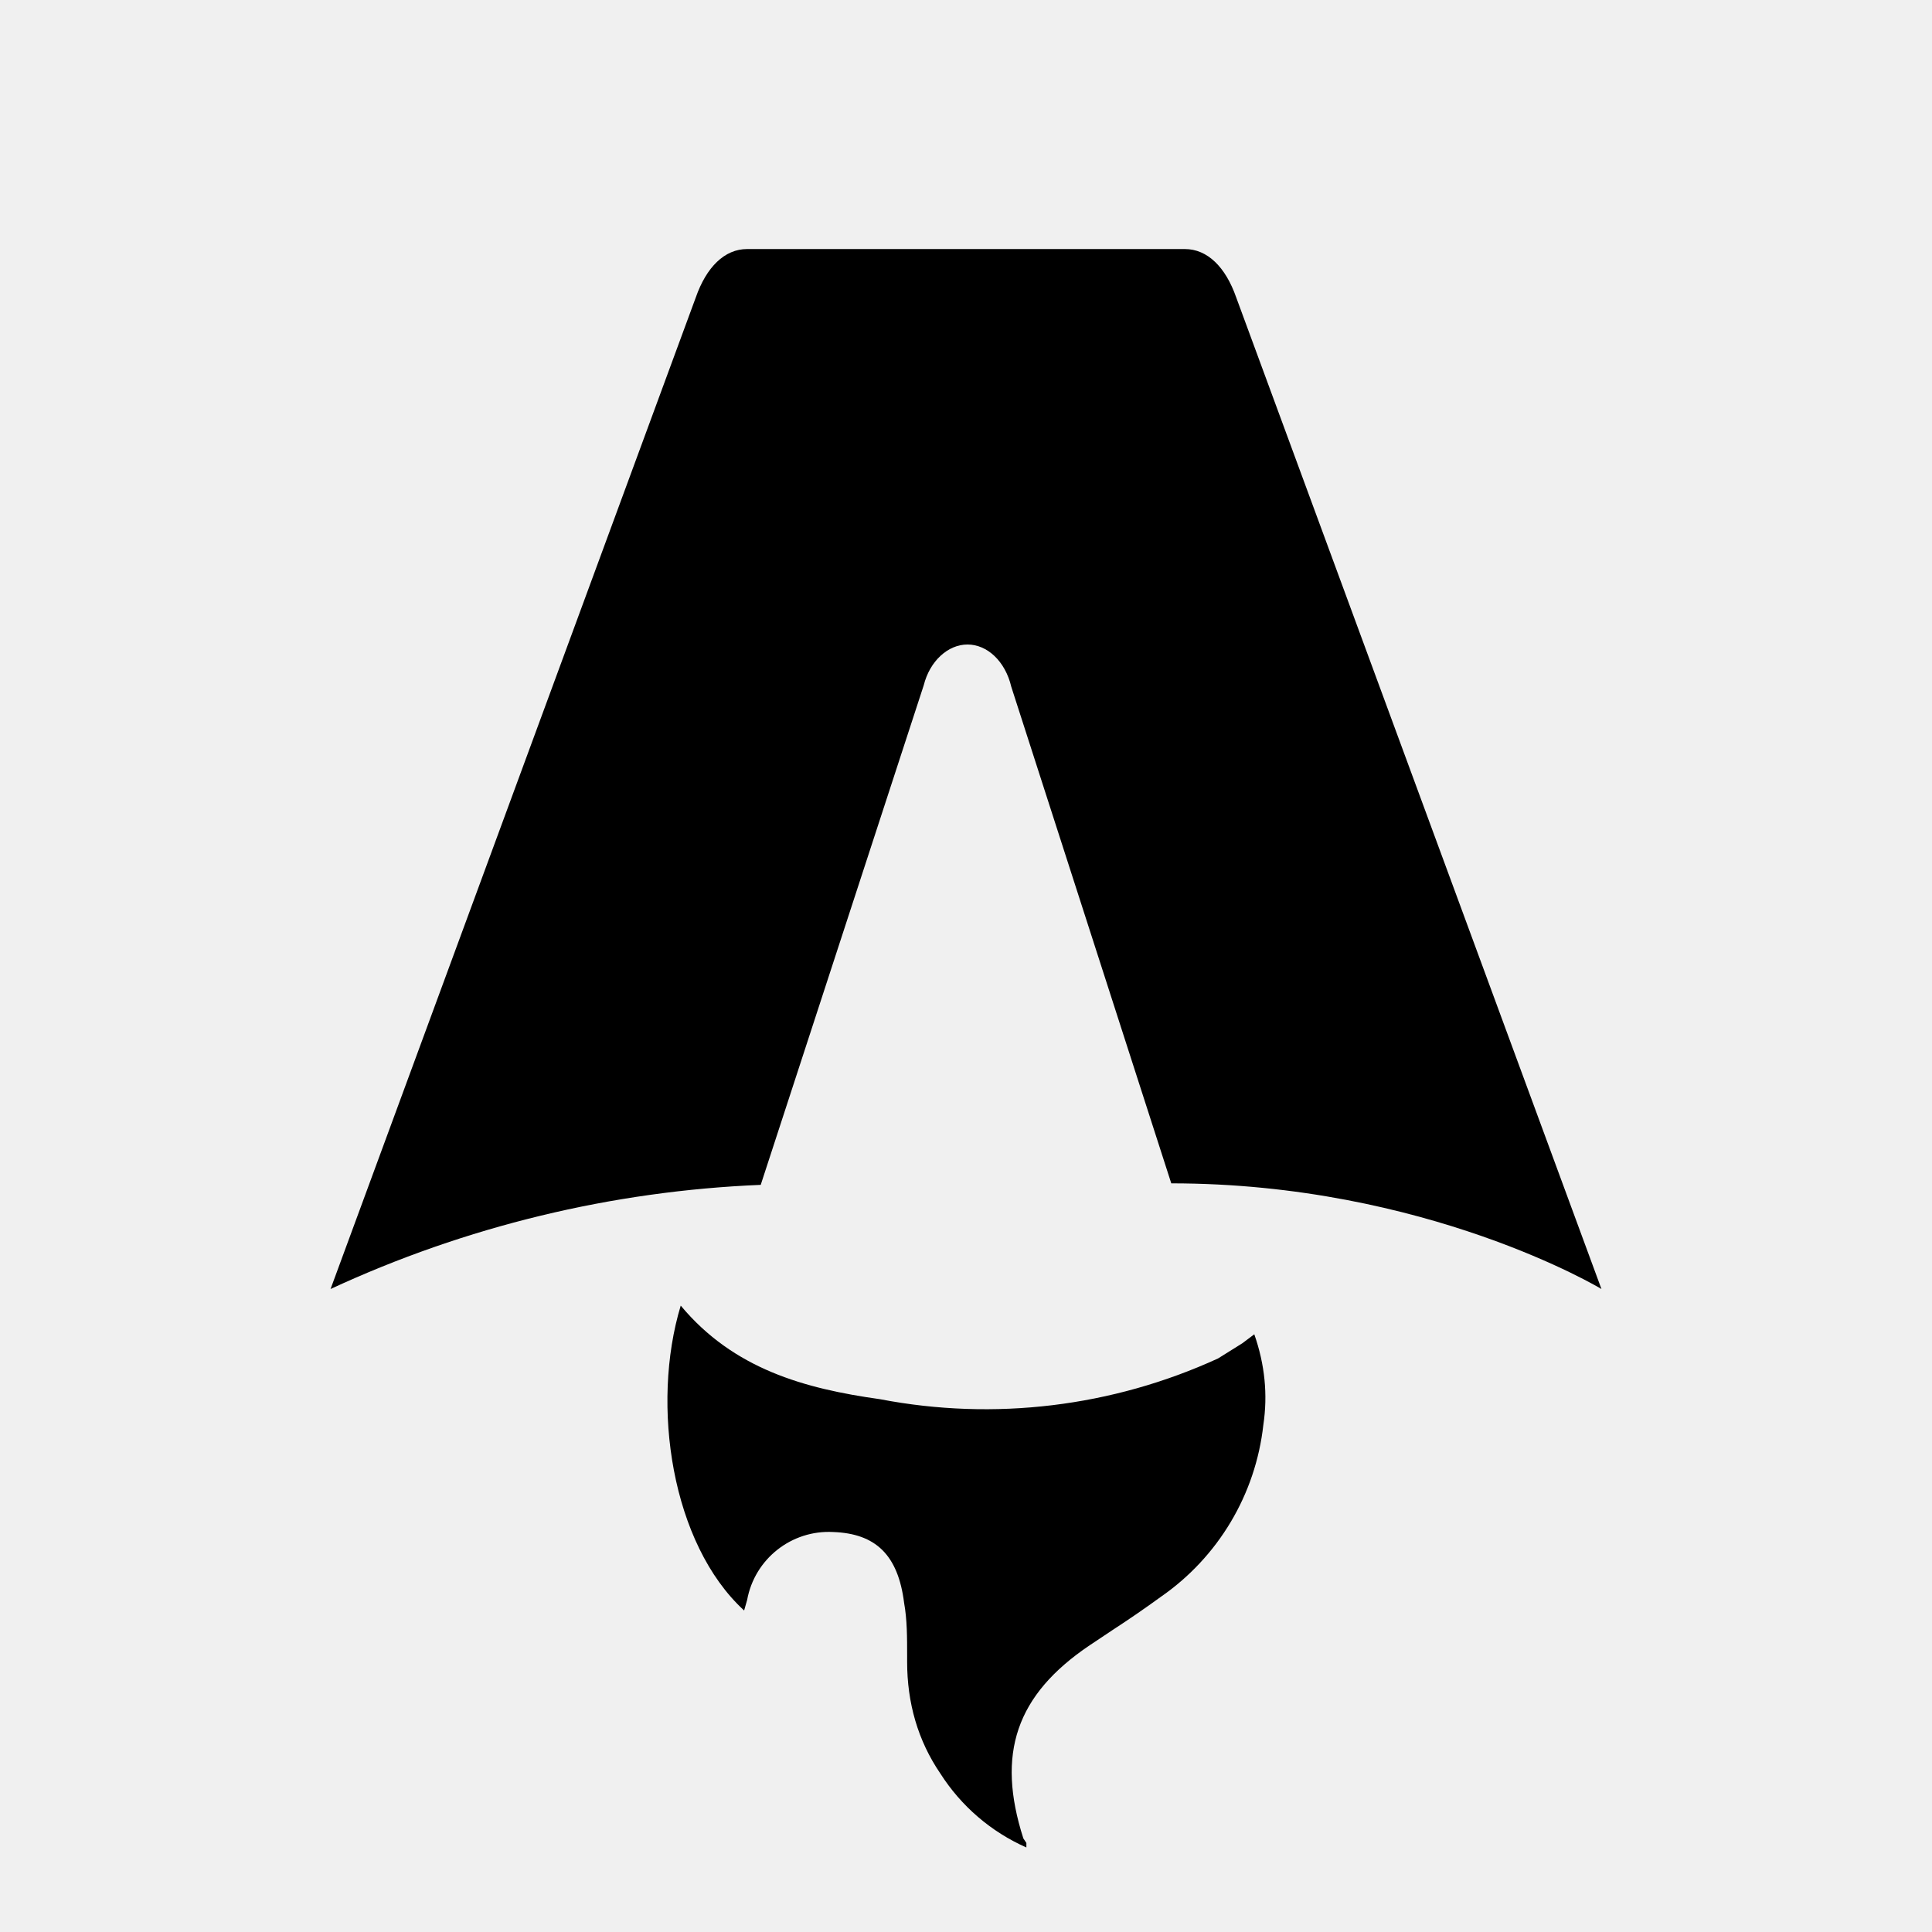
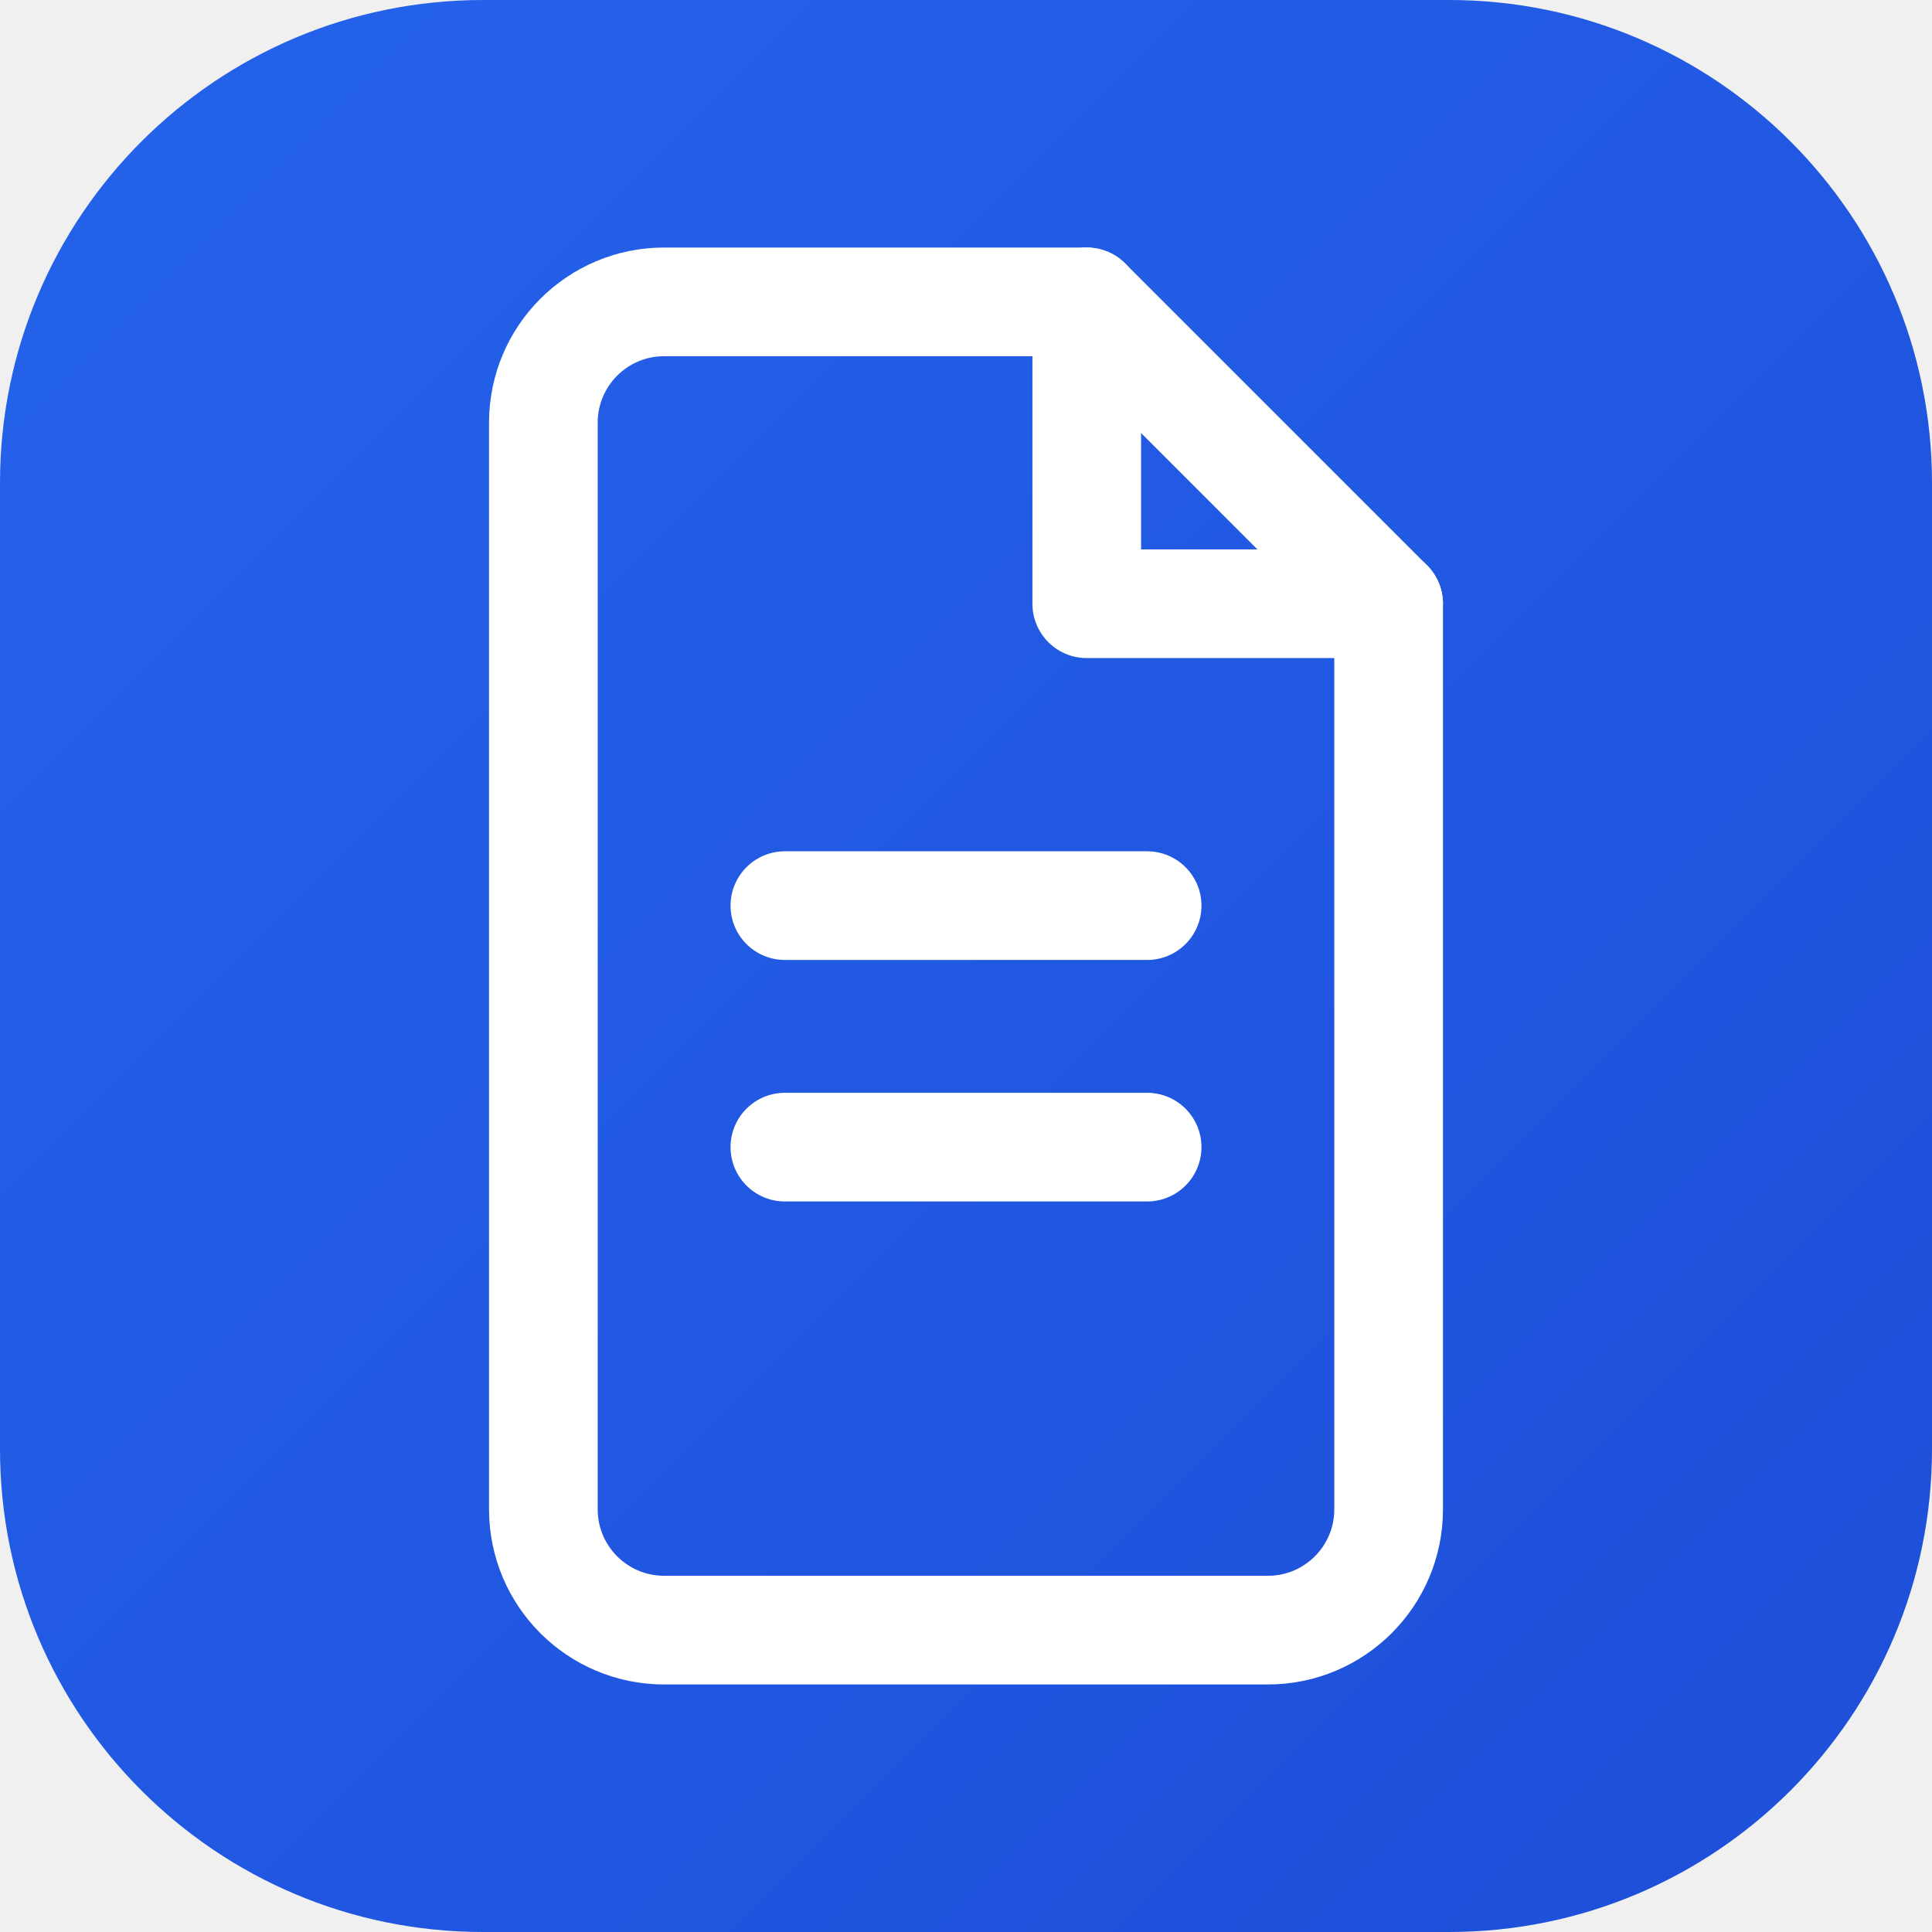
- <svg xmlns="http://www.w3.org/2000/svg" fill="none" viewBox="0 0 128 128">
-   <path d="M50.4 78.5a75.1 75.1 0 0 0-28.5 6.9l24.2-65.7c.7-2 1.9-3.2 3.4-3.2h29c1.5 0 2.7 1.2 3.4 3.2l24.2 65.7s-11.6-7-28.5-7L67 45.5c-.4-1.7-1.6-2.8-2.9-2.8-1.3 0-2.5 1.1-2.9 2.7L50.4 78.5Zm-1.1 28.2Zm-4.2-20.2c-2 6.6-.6 15.8 4.2 20.2a17.5 17.5 0 0 1 .2-.7 5.5 5.5 0 0 1 5.7-4.5c2.8.1 4.3 1.5 4.7 4.7.2 1.1.2 2.3.2 3.5v.4c0 2.7.7 5.2 2.2 7.4a13 13 0 0 0 5.7 4.9v-.3l-.2-.3c-1.8-5.6-.5-9.5 4.4-12.8l1.5-1a73 73 0 0 0 3.2-2.2 16 16 0 0 0 6.8-11.4c.3-2 .1-4-.6-6l-.8.6-1.6 1a37 37 0 0 1-22.4 2.7c-5-.7-9.7-2-13.2-6.2Z" />
-   <style>
-         path { fill: #000; }
-         @media (prefers-color-scheme: dark) {
-             path { fill: #FFF; }
-         }
-     </style>
+ <svg xmlns="http://www.w3.org/2000/svg" viewBox="0 0 32 32">
+   <defs>
+     <linearGradient id="bg" x1="0%" y1="0%" x2="100%" y2="100%">
+       <stop offset="0%" stop-color="#2563eb" />
+       <stop offset="100%" stop-color="#1d4ed8" />
+     </linearGradient>
+   </defs>
+   <rect width="32" height="32" rx="8" fill="url(#bg)" />
+   <g transform="translate(6, 4)" fill="none" stroke="#fff" stroke-width="1.8" stroke-linecap="round" stroke-linejoin="round">
+     <path d="M12 1H5a2 2 0 0 0-2 2v18a2 2 0 0 0 2 2h10a2 2 0 0 0 2-2V6z" />
+     <polyline points="12 1 12 6 17 6" />
+     <line x1="13" y1="11" x2="7" y2="11" />
+     <line x1="13" y1="15" x2="7" y2="15" />
+   </g>
</svg>
